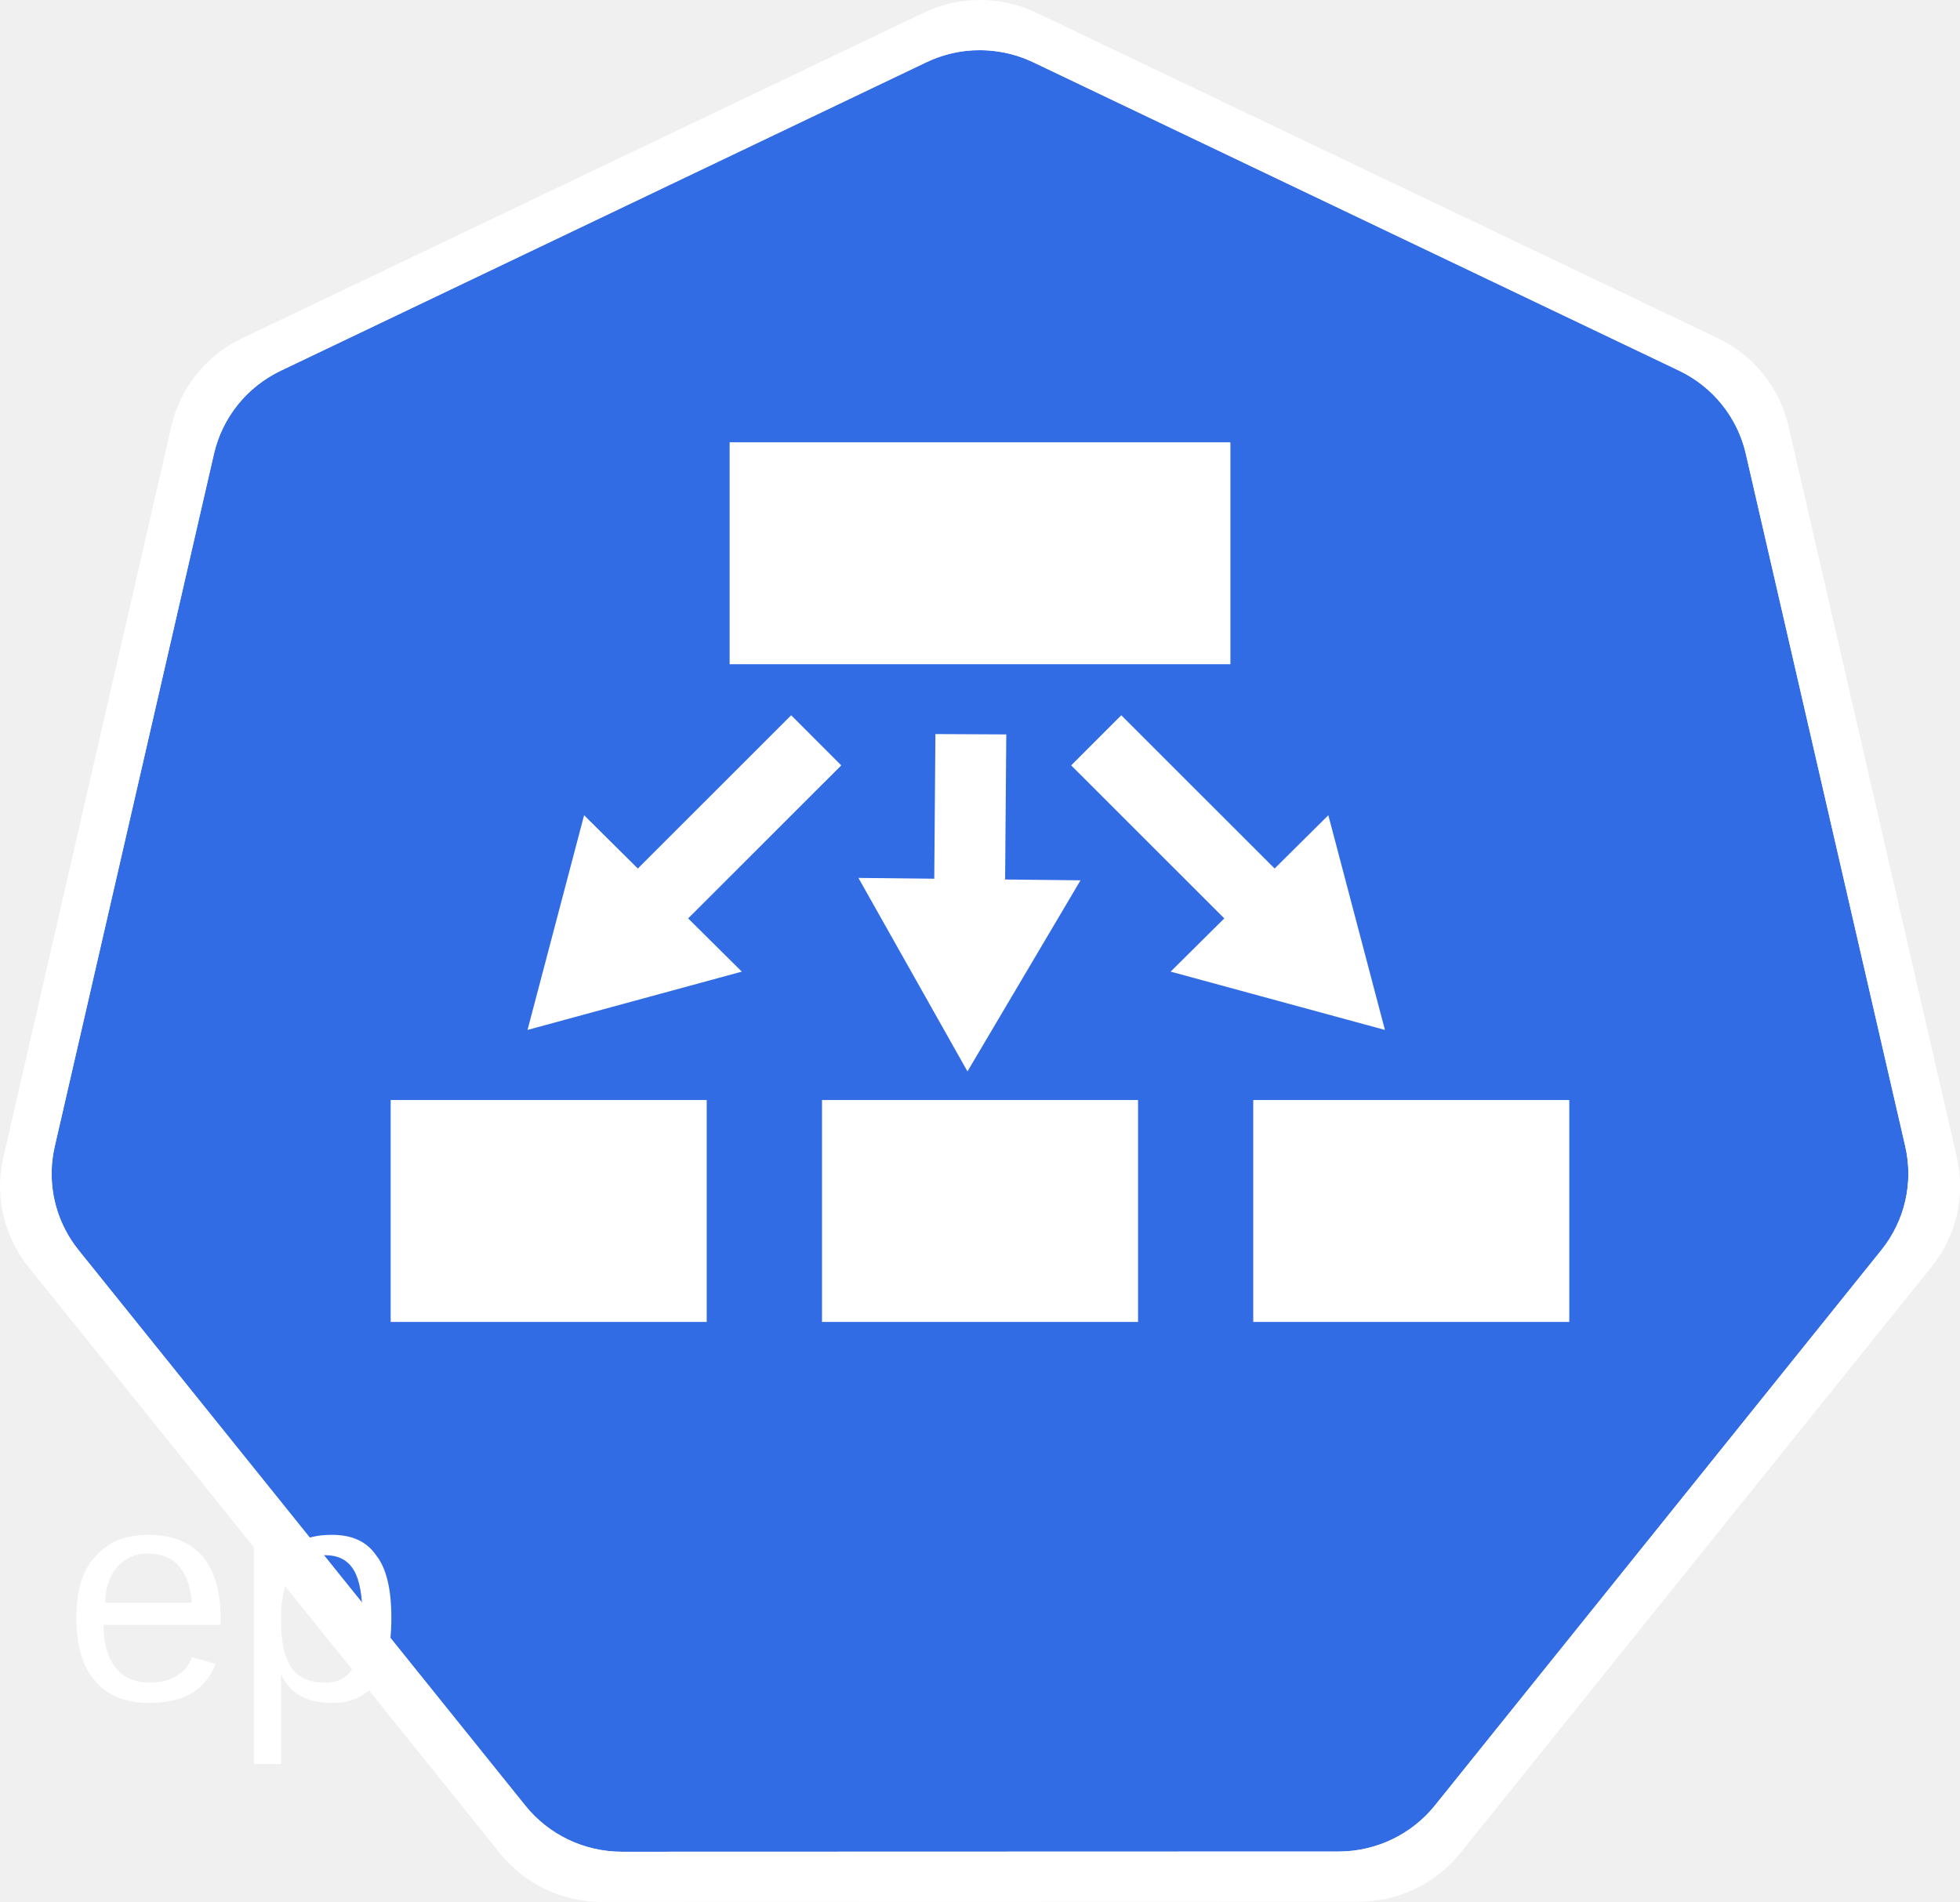
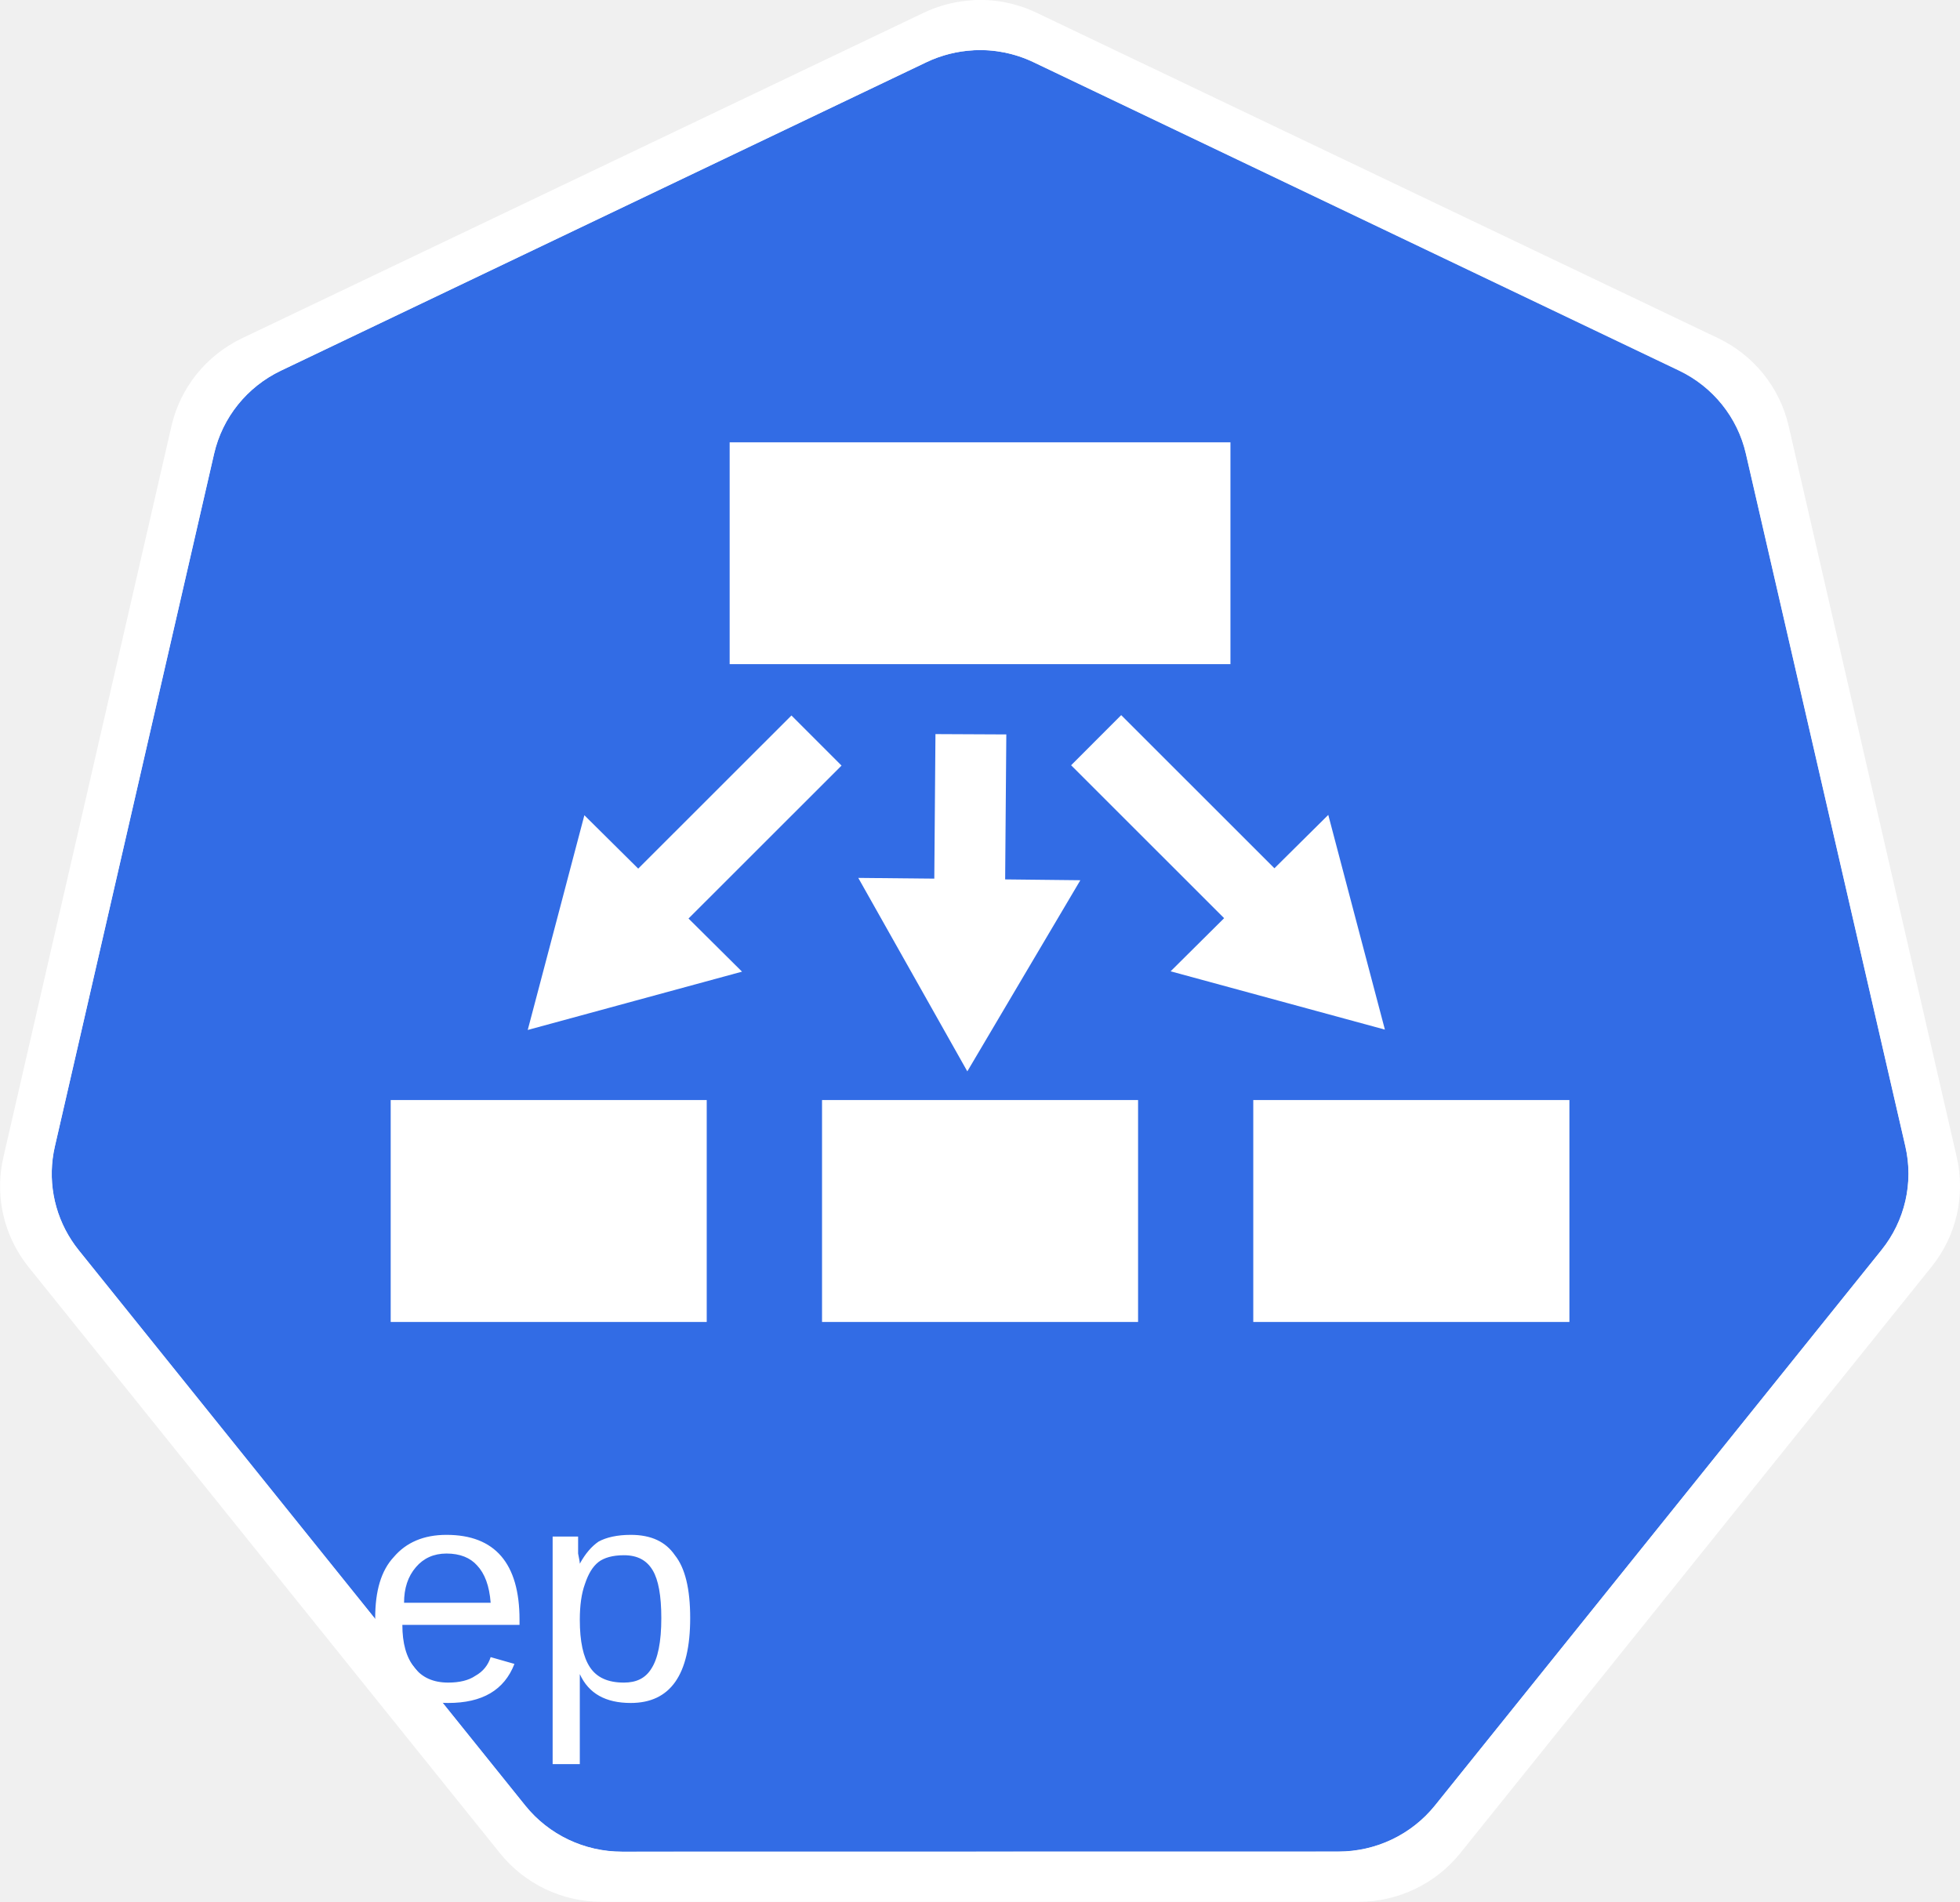
- <svg xmlns="http://www.w3.org/2000/svg" width="18.035mm" height="17.5mm" viewBox="0 0 18.035 17.5" version="1.1" id="svg13826">
-   <defs id="defs13820" />
-   <g id="layer1" transform="translate(-0.9926264,-1.174181)">
-     <g id="g70" transform="matrix(1.014889,0,0,1.014889,16.90215,-2.698726)">
-       <path id="path3055" d="m -6.849,4.272 a 1.119,1.11 0 0 0 -0.429,0.109 l -5.852,2.796 a 1.119,1.11 0 0 0 -0.606,0.753 l -1.444,6.281 a 1.119,1.11 0 0 0 0.152,0.851 1.119,1.11 0 0 0 0.064,0.088 l 4.051,5.037 a 1.119,1.11 0 0 0 0.875,0.418 l 6.496,-0.002 a 1.119,1.11 0 0 0 0.875,-0.417 L 1.382,15.149 A 1.119,1.11 0 0 0 1.598,14.21 L 0.152,7.929 A 1.119,1.11 0 0 0 -0.453,7.176 L -6.307,4.381 A 1.119,1.11 0 0 0 -6.849,4.272 Z" style="fill:#326ce5;fill-opacity:1;stroke:none;stroke-width:0;stroke-miterlimit:4;stroke-dasharray:none;stroke-opacity:1" />
-       <path id="path3054-2-9" d="M -6.852,3.818 A 1.181,1.172 0 0 0 -7.304,3.933 l -6.179,2.951 a 1.181,1.172 0 0 0 -0.639,0.795 l -1.524,6.631 a 1.181,1.172 0 0 0 0.16,0.899 1.181,1.172 0 0 0 0.067,0.093 l 4.276,5.317 a 1.181,1.172 0 0 0 0.924,0.441 l 6.858,-0.002 a 1.181,1.172 0 0 0 0.924,-0.44 l 4.275,-5.318 a 1.181,1.172 0 0 0 0.228,-0.991 L 0.539,7.678 A 1.181,1.172 0 0 0 -0.1,6.883 L -6.279,3.932 A 1.181,1.172 0 0 0 -6.852,3.818 Z m 0.003,0.455 a 1.119,1.11 0 0 1 0.543,0.109 l 5.853,2.795 A 1.119,1.11 0 0 1 0.152,7.929 L 1.598,14.21 a 1.119,1.11 0 0 1 -0.216,0.939 l -4.049,5.037 a 1.119,1.11 0 0 1 -0.875,0.417 l -6.496,0.002 a 1.119,1.11 0 0 1 -0.875,-0.418 l -4.051,-5.037 a 1.119,1.11 0 0 1 -0.064,-0.088 1.119,1.11 0 0 1 -0.152,-0.851 l 1.444,-6.281 a 1.119,1.11 0 0 1 0.606,-0.753 l 5.852,-2.796 a 1.119,1.11 0 0 1 0.429,-0.109 z" style="color:#000000;font-style:normal;font-variant:normal;font-weight:normal;font-stretch:normal;font-size:medium;line-height:normal;font-family:Sans;-inkscape-font-specification:Sans;text-indent:0;text-align:start;text-decoration:none;text-decoration-line:none;letter-spacing:normal;word-spacing:normal;text-transform:none;writing-mode:lr-tb;direction:ltr;baseline-shift:baseline;display:inline;overflow:visible;visibility:visible;fill:#ffffff;fill-opacity:1;fill-rule:nonzero;stroke:none;stroke-width:0;stroke-miterlimit:4;stroke-dasharray:none;marker:none;enable-background:accumulate" text-anchor="start" />
+ <svg xmlns="http://www.w3.org/2000/svg" width="68.165" height="66.143" viewBox="0 0 18.035 17.5">
+   <path d="M-6.85 4.272a1.12 1.11 0 0 0-.428.109l-5.852 2.796a1.12 1.11 0 0 0-.606.753l-1.444 6.282a1.12 1.11 0 0 0 .152.85 1.12 1.11 0 0 0 .064.089l4.05 5.037a1.12 1.11 0 0 0 .876.417l6.496-.001a1.12 1.11 0 0 0 .875-.417l4.049-5.038a1.12 1.11 0 0 0 .216-.939L.152 7.93a1.12 1.11 0 0 0-.605-.753L-6.307 4.38a1.12 1.11 0 0 0-.542-.109" style="fill:#326ce5;fill-opacity:1;stroke:none;stroke-width:0;stroke-miterlimit:4;stroke-dasharray:none;stroke-opacity:1" transform="translate(15.91 -3.873)scale(1.01489)" />
+   <path d="M-6.852 3.818a1.181 1.172 0 0 0-.452.115l-6.18 2.951a1.181 1.172 0 0 0-.638.795l-1.524 6.63a1.181 1.172 0 0 0 .16.9 1.181 1.172 0 0 0 .067.093l4.276 5.317a1.181 1.172 0 0 0 .924.44h6.858a1.181 1.172 0 0 0 .923-.44L1.837 15.3a1.181 1.172 0 0 0 .228-.99L.54 7.677a1.181 1.172 0 0 0-.64-.795l-6.178-2.95a1.181 1.172 0 0 0-.573-.115m.003.455a1.12 1.11 0 0 1 .542.108l5.853 2.795a1.12 1.11 0 0 1 .606.753l1.446 6.281a1.12 1.11 0 0 1-.216.94l-4.05 5.037a1.12 1.11 0 0 1-.875.417l-6.496.001a1.12 1.11 0 0 1-.875-.417l-4.05-5.037a1.12 1.11 0 0 1-.064-.088 1.12 1.11 0 0 1-.152-.851l1.444-6.281a1.12 1.11 0 0 1 .605-.753l5.853-2.797a1.12 1.11 0 0 1 .429-.108" style="color:#000;font-style:normal;font-variant:normal;font-weight:400;font-stretch:normal;font-size:medium;line-height:normal;font-family:Sans;-inkscape-font-specification:Sans;text-indent:0;text-align:start;text-decoration:none;text-decoration-line:none;letter-spacing:normal;word-spacing:normal;text-transform:none;writing-mode:lr-tb;direction:ltr;baseline-shift:baseline;display:inline;overflow:visible;visibility:visible;fill:#fff;fill-opacity:1;fill-rule:nonzero;stroke:none;stroke-width:0;stroke-miterlimit:4;stroke-dasharray:none;marker:none" transform="translate(15.91 -3.873)scale(1.01489)" />
+   <text xml:space="preserve" x="10.019" y="16.812" style="font-style:normal;font-weight:400;font-size:10.583px;line-height:6.615px;font-family:Sans;letter-spacing:0;word-spacing:0;fill:#fff;fill-opacity:1;stroke:none;stroke-width:.265px;stroke-linecap:butt;stroke-linejoin:miter;stroke-opacity:1" transform="translate(-.993 -1.174)">
+     <tspan x="10.019" y="16.812" style="font-style:normal;font-variant:normal;font-weight:400;font-stretch:normal;font-size:2.822px;font-family:Arial;-inkscape-font-specification:&quot;Arial, Normal&quot;;text-align:center;writing-mode:lr-tb;fill:#fff;fill-opacity:1;stroke-width:.265px" text-anchor="middle">ep</tspan>
+   </text>
+   <g transform="translate(-.9 -1.174)">
+     <path d="M4.495 11.296h2.908v2.042H4.495zM8.464 11.296h2.908v2.042H8.464zM12.432 11.296h2.909v2.042h-2.909zM7.614 5.244h4.608v2.041H7.614z" style="fill:#fff;fill-rule:evenodd;stroke:none;stroke-width:.265;stroke-linecap:square;stroke-miterlimit:10" />
+     <g transform="rotate(45.017 -226.81 242.718)">
+       <rect width=".652" height="2.909" x="-226.886" y="-89.589" ry="0" style="opacity:1;fill:#fff;fill-opacity:1;fill-rule:nonzero;stroke:none;stroke-width:.368;stroke-linecap:butt;stroke-linejoin:round;stroke-miterlimit:10;stroke-dasharray:none;stroke-dashoffset:13.002;stroke-opacity:1" />
+       <path d="m-224.426-89.87-1.522-1.222-1.522-1.221 1.818-.708 1.82-.707-.297 1.929z" style="opacity:1;fill:#fff;fill-opacity:1;fill-rule:nonzero;stroke:none;stroke-width:.575;stroke-linecap:butt;stroke-linejoin:round;stroke-miterlimit:10;stroke-dasharray:none;stroke-dashoffset:13.002;stroke-opacity:1" transform="rotate(21.009 -67.447 -360.546)scale(.5235)" />
    </g>
-     <text id="text2066" y="16.812" x="10.019" style="font-style:normal;font-weight:normal;font-size:10.583px;line-height:6.615px;font-family:Sans;letter-spacing:0px;word-spacing:0px;fill:#ffffff;fill-opacity:1;stroke:none;stroke-width:0.265px;stroke-linecap:butt;stroke-linejoin:miter;stroke-opacity:1" xml:space="preserve">
-       <tspan style="font-style:normal;font-variant:normal;font-weight:normal;font-stretch:normal;font-size:2.822px;font-family:Arial;-inkscape-font-specification:'Arial, Normal';text-align:center;writing-mode:lr-tb;fill:#ffffff;fill-opacity:1;stroke-width:0.265px" text-anchor="middle" y="16.812" x="10.019" id="tspan2064">ep</tspan>
-     </text>
-     <g id="g3350" transform="translate(0.09238746,0)">
-       <path id="path1991" d="m 4.495,11.296 2.908,0 0,2.042 -2.908,0 z" style="fill:#ffffff;fill-rule:evenodd;stroke:none;stroke-width:0.265;stroke-linecap:square;stroke-miterlimit:10" />
-       <path id="path1993" d="m 8.464,11.296 2.908,0 0,2.042 -2.908,0 z" style="fill:#ffffff;fill-rule:evenodd;stroke:none;stroke-width:0.265;stroke-linecap:square;stroke-miterlimit:10" />
-       <path id="path2002" d="m 12.432,11.296 2.908,0 0,2.042 -2.908,0 z" style="fill:#ffffff;fill-rule:evenodd;stroke:none;stroke-width:0.265;stroke-linecap:square;stroke-miterlimit:10" />
-       <path id="path2005" d="m 7.614,5.244 4.608,0 0,2.042 -4.608,0 z" style="fill:#ffffff;fill-rule:evenodd;stroke:none;stroke-width:0.265;stroke-linecap:square;stroke-miterlimit:10" />
-       <g transform="matrix(0.7069029,0.7073106,-0.7073106,0.7069029,105.1994,231.5652)" id="g2062">
-         <rect style="opacity:1;fill:#ffffff;fill-opacity:1;fill-rule:nonzero;stroke:none;stroke-width:0.368;stroke-linecap:butt;stroke-linejoin:round;stroke-miterlimit:10;stroke-dasharray:none;stroke-dashoffset:13.002;stroke-opacity:1" id="rect2056" width="0.652" height="2.909" x="-226.886" y="-89.589" ry="0" />
-         <path style="opacity:1;fill:#ffffff;fill-opacity:1;fill-rule:nonzero;stroke:none;stroke-width:0.575;stroke-linecap:butt;stroke-linejoin:round;stroke-miterlimit:10;stroke-dasharray:none;stroke-dashoffset:13.002;stroke-opacity:1" id="path2058" d="m -224.426,-89.87 -1.522,-1.221 -1.522,-1.221 1.819,-0.708 1.819,-0.708 -0.297,1.929 z" transform="matrix(0.4887046,0.1876794,-0.1876794,0.4887046,-133.7417,0.2138021)" />
-       </g>
-       <g id="g2068" transform="matrix(-0.7069029,0.7073106,0.7073106,0.7069029,-85.80154,231.5652)">
-         <rect ry="0" y="-89.589" x="-226.886" height="2.909" width="0.652" id="rect2064" style="opacity:1;fill:#ffffff;fill-opacity:1;fill-rule:nonzero;stroke:none;stroke-width:0.368;stroke-linecap:butt;stroke-linejoin:round;stroke-miterlimit:10;stroke-dasharray:none;stroke-dashoffset:13.002;stroke-opacity:1" />
-         <path transform="matrix(0.4887046,0.1876794,-0.1876794,0.4887046,-133.7417,0.2138021)" d="m -224.426,-89.87 -1.522,-1.221 -1.522,-1.221 1.819,-0.708 1.819,-0.708 -0.297,1.929 z" id="path2066" style="opacity:1;fill:#ffffff;fill-opacity:1;fill-rule:nonzero;stroke:none;stroke-width:0.575;stroke-linecap:butt;stroke-linejoin:round;stroke-miterlimit:10;stroke-dasharray:none;stroke-dashoffset:13.002;stroke-opacity:1" />
-       </g>
-       <rect transform="matrix(-0.9999885,-0.00480149,-0.00803668,0.9999677,0,0)" ry="0" y="7.883" x="-10.223" height="2.249" width="0.652" id="rect2070" style="opacity:1;fill:#ffffff;fill-opacity:1;fill-rule:nonzero;stroke:none;stroke-width:0.323;stroke-linecap:butt;stroke-linejoin:round;stroke-miterlimit:10;stroke-dasharray:none;stroke-dashoffset:13.002;stroke-opacity:1" />
-       <path transform="matrix(-0.489861,0.18464,0.18464,0.489861,-83.54157,96.49438)" d="m -224.426,-89.87 -1.522,-1.221 -1.522,-1.221 1.819,-0.708 1.819,-0.708 -0.297,1.929 z" id="path2073" style="opacity:1;fill:#ffffff;fill-opacity:1;fill-rule:nonzero;stroke:none;stroke-width:0.575;stroke-linecap:butt;stroke-linejoin:round;stroke-miterlimit:10;stroke-dasharray:none;stroke-dashoffset:13.002;stroke-opacity:1" />
+     <g transform="rotate(134.983 -90.879 98.005)scale(1 -1)">
+       <rect width=".652" height="2.909" x="-226.886" y="-89.589" ry="0" style="opacity:1;fill:#fff;fill-opacity:1;fill-rule:nonzero;stroke:none;stroke-width:.368;stroke-linecap:butt;stroke-linejoin:round;stroke-miterlimit:10;stroke-dasharray:none;stroke-dashoffset:13.002;stroke-opacity:1" />
+       <path d="m-224.426-89.87-1.522-1.222-1.522-1.221 1.818-.708 1.82-.707-.297 1.929z" style="opacity:1;fill:#fff;fill-opacity:1;fill-rule:nonzero;stroke:none;stroke-width:.575;stroke-linecap:butt;stroke-linejoin:round;stroke-miterlimit:10;stroke-dasharray:none;stroke-dashoffset:13.002;stroke-opacity:1" transform="rotate(21.009 -67.447 -360.546)scale(.5235)" />
    </g>
+     <rect width=".652" height="2.249" x="-10.223" y="7.883" ry="0" style="opacity:1;fill:#fff;fill-opacity:1;fill-rule:nonzero;stroke:none;stroke-width:.323;stroke-linecap:butt;stroke-linejoin:round;stroke-miterlimit:10;stroke-dasharray:none;stroke-dashoffset:13.002;stroke-opacity:1" transform="rotate(.46)scale(-1 1)skewY(.185)" />
+     <path d="m-224.426-89.87-1.522-1.222-1.522-1.221 1.818-.708 1.82-.707-.297 1.929z" style="opacity:1;fill:#fff;fill-opacity:1;fill-rule:nonzero;stroke:none;stroke-width:.575;stroke-linecap:butt;stroke-linejoin:round;stroke-miterlimit:10;stroke-dasharray:none;stroke-dashoffset:13.002;stroke-opacity:1" transform="rotate(159.347 -50.562 40.636)scale(.5235 -.5235)" />
  </g>
</svg>
